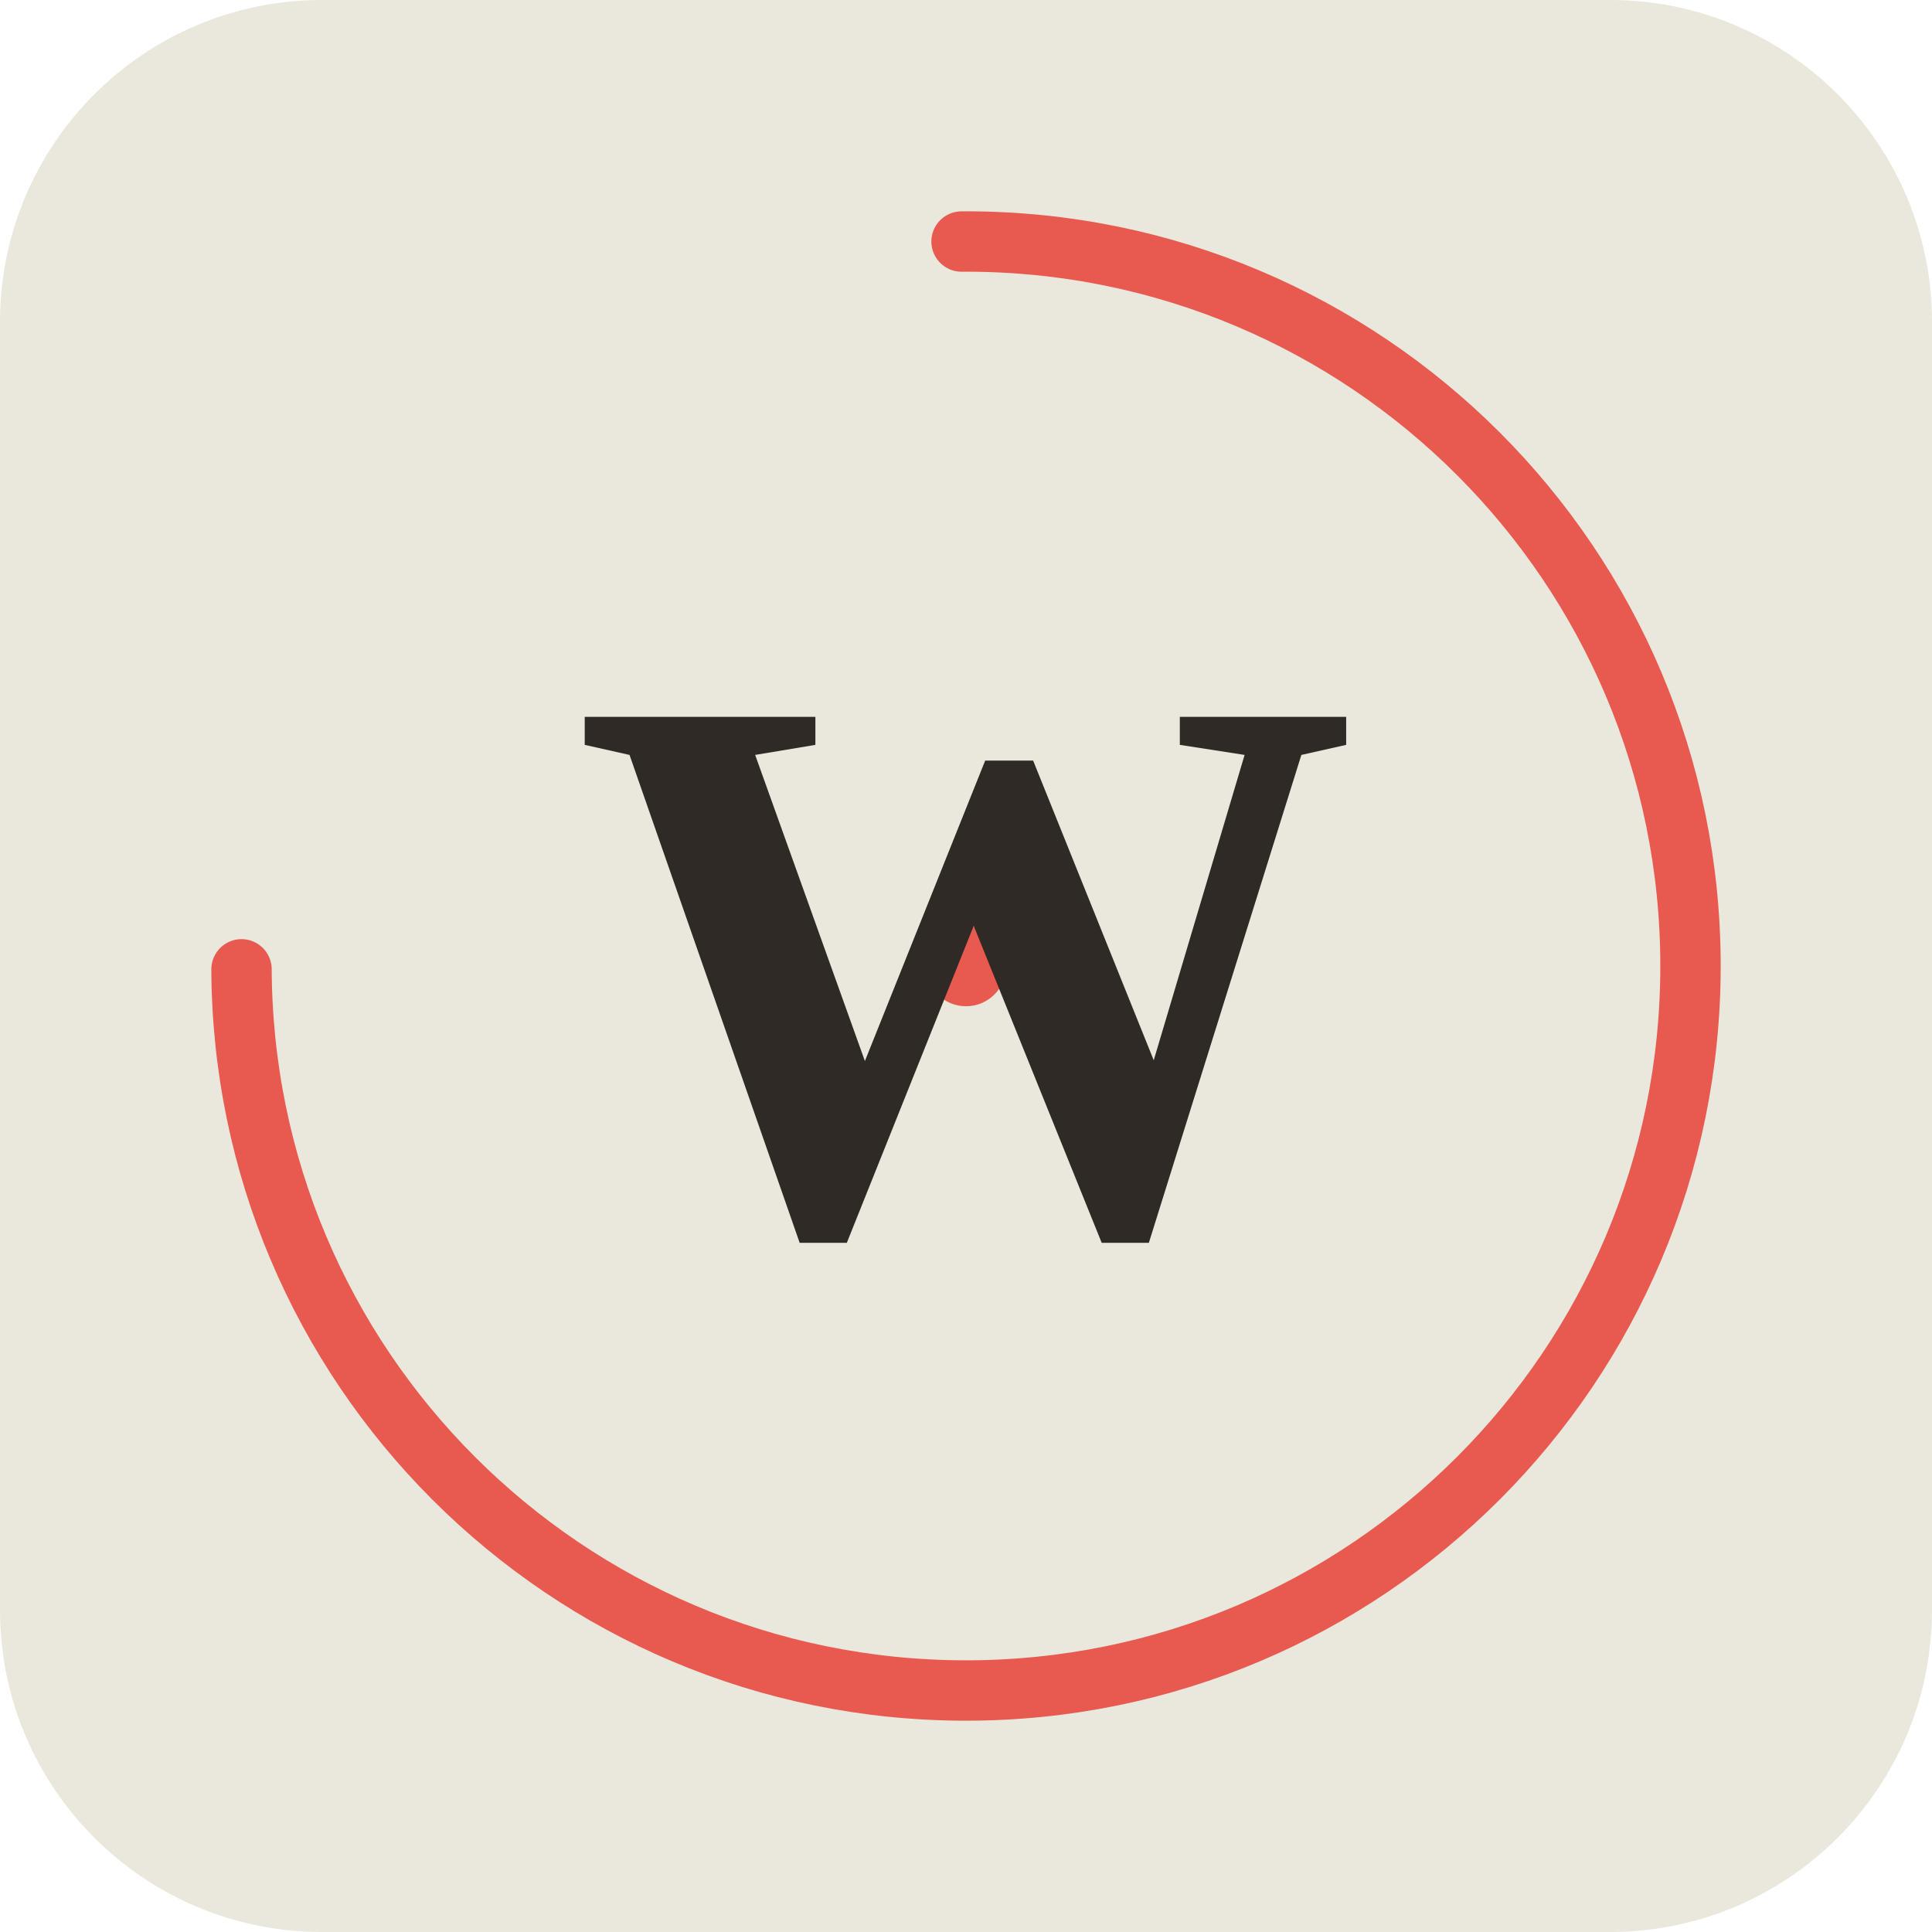
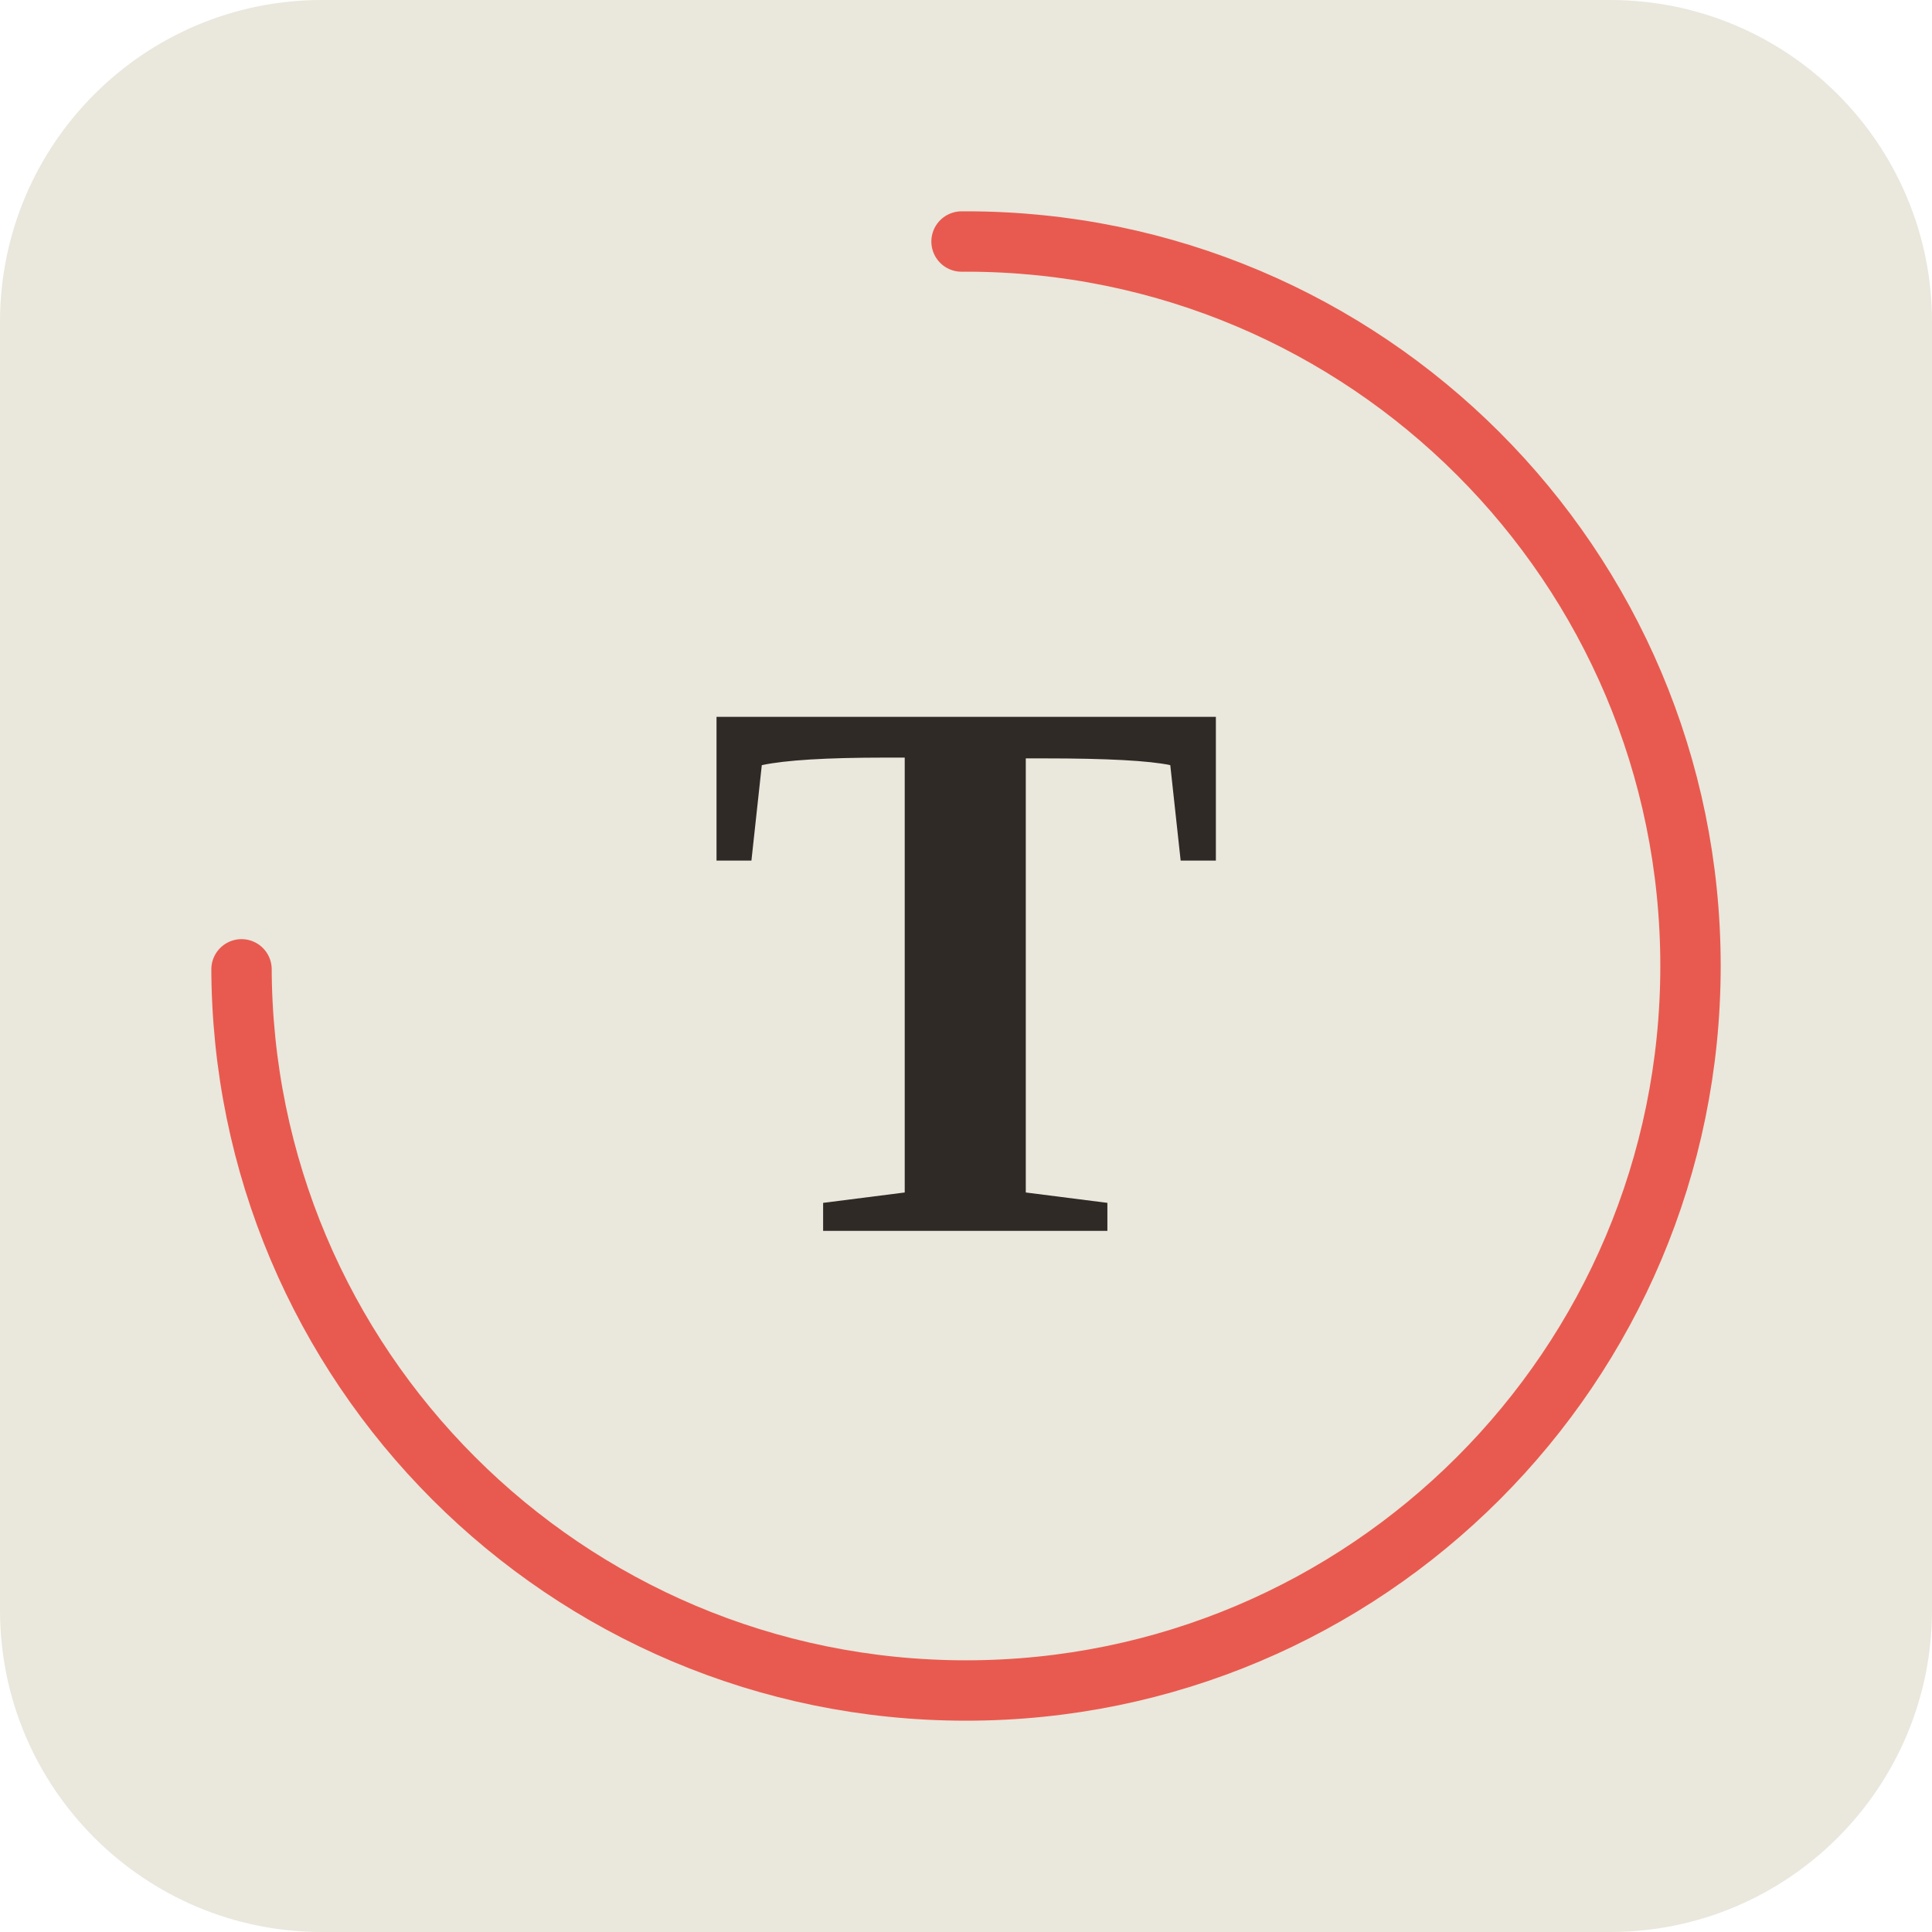
- <svg xmlns="http://www.w3.org/2000/svg" viewBox="0 0 192 192" width="192" height="192" role="img" aria-label="WorkTime">
+ <svg xmlns="http://www.w3.org/2000/svg" viewBox="0 0 192 192" width="192" height="192" role="img" aria-label="Tact">
  <rect width="192" height="192" rx="32" fill="#EAE7DC" />
  <g transform="translate(96 96)">
    <circle r="72" fill="none" stroke="#E85A4F" stroke-width="6" stroke-linecap="round" stroke-dasharray="339 113" transform="rotate(-90)" />
    <circle r="4" fill="#E85A4F" />
  </g>
-   <text x="96" y="96" text-anchor="middle" dominant-baseline="central" font-family="'Fraunces', 'Times New Roman', serif" font-weight="600" font-size="78" fill="#2F2A26" letter-spacing="-2">W</text>
+   <text x="96" y="96" text-anchor="middle" dominant-baseline="central" font-family="'Fraunces', 'Times New Roman', serif" font-weight="600" font-size="78" fill="#2F2A26" letter-spacing="-2">T</text>
</svg>
